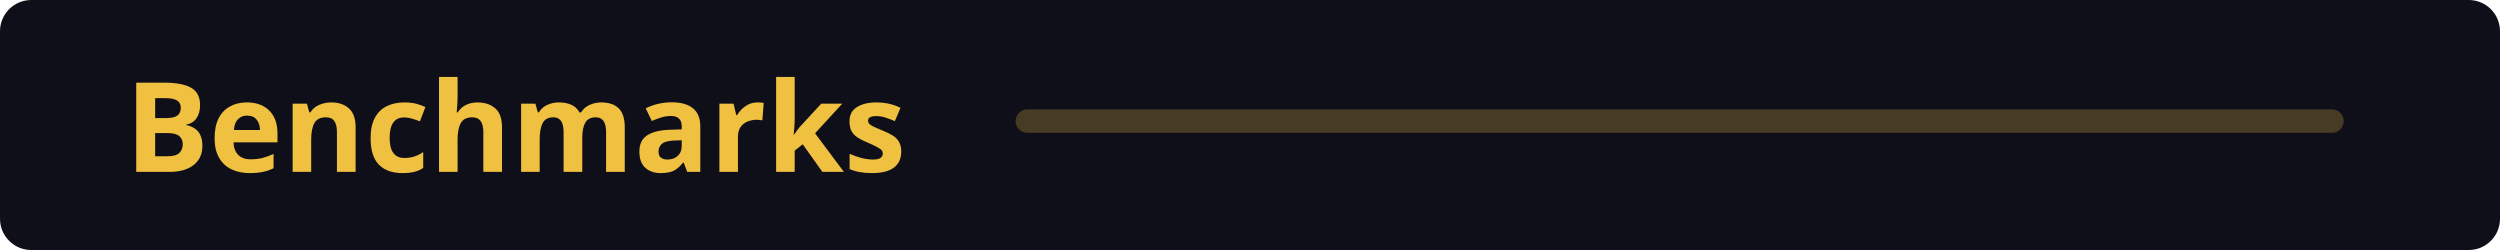
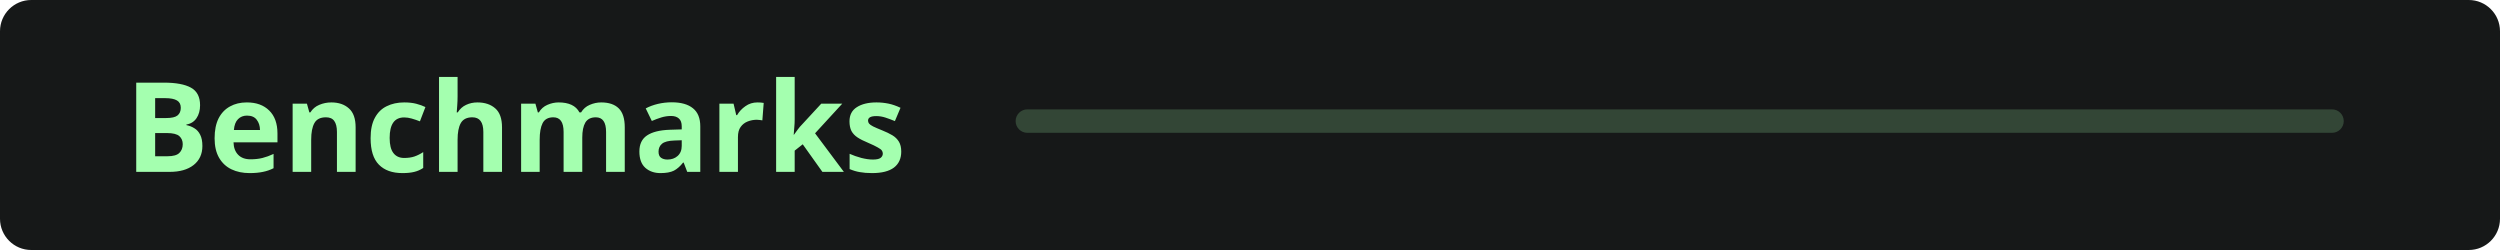
<svg xmlns="http://www.w3.org/2000/svg" width="320" height="32" viewBox="0 0 320 32">
-   <rect width="320" height="32" rx="4" fill="#0f0f1a" />
-   <text x="16" y="22" fill="#f0c040" font-family="system-ui,sans-serif" font-size="16" font-weight="700">Benchmarks</text>
-   <rect x="130" y="14" width="170" height="3" rx="1.5" fill="#f0c040" opacity="0.25" />
+   <rect width="320" height="32" rx="4" fill="#161818" />
+   <text x="16" y="22" fill="#a4ffaf" font-family="system-ui,sans-serif" font-size="16" font-weight="700">Benchmarks</text>
+   <rect x="130" y="14" width="170" height="3" rx="1.5" fill="#a4ffaf" opacity="0.2" />
</svg>
